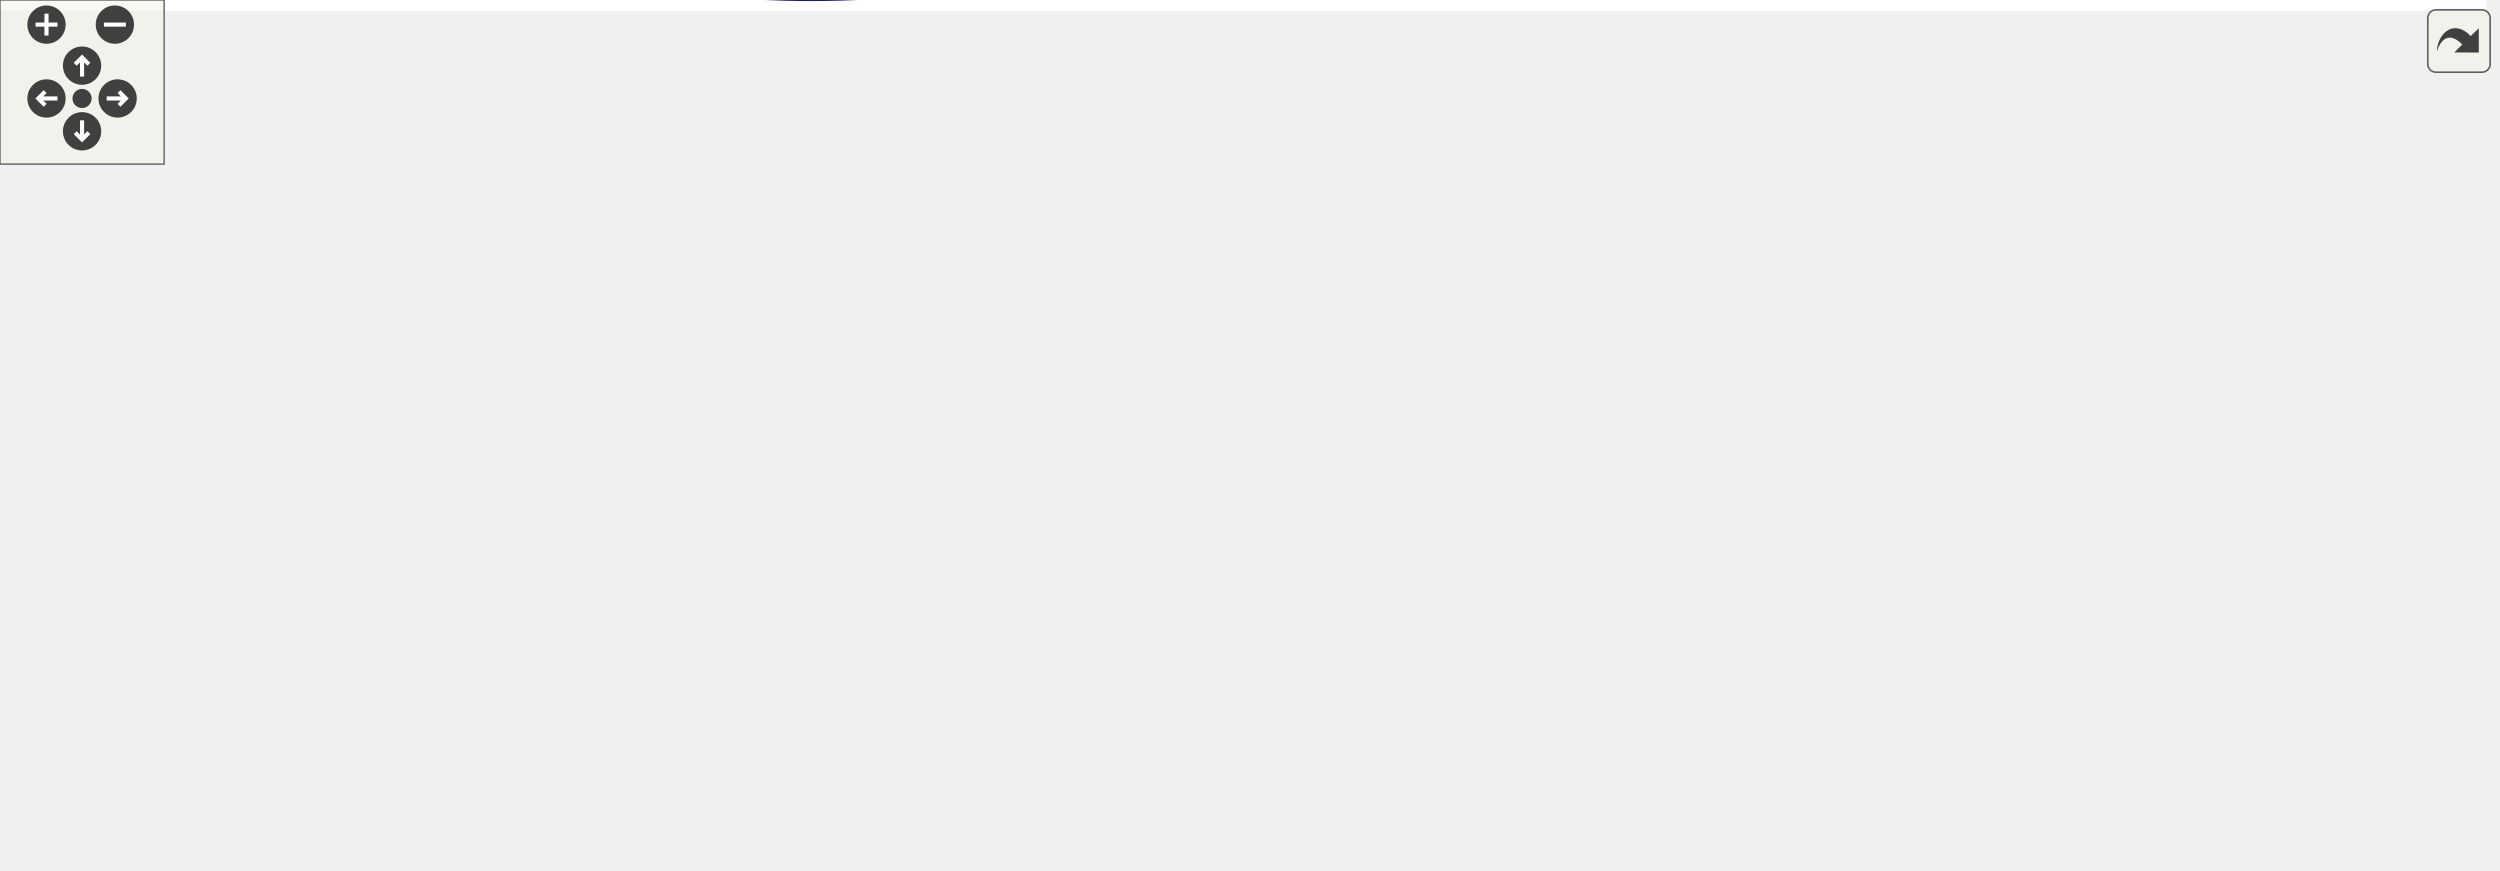
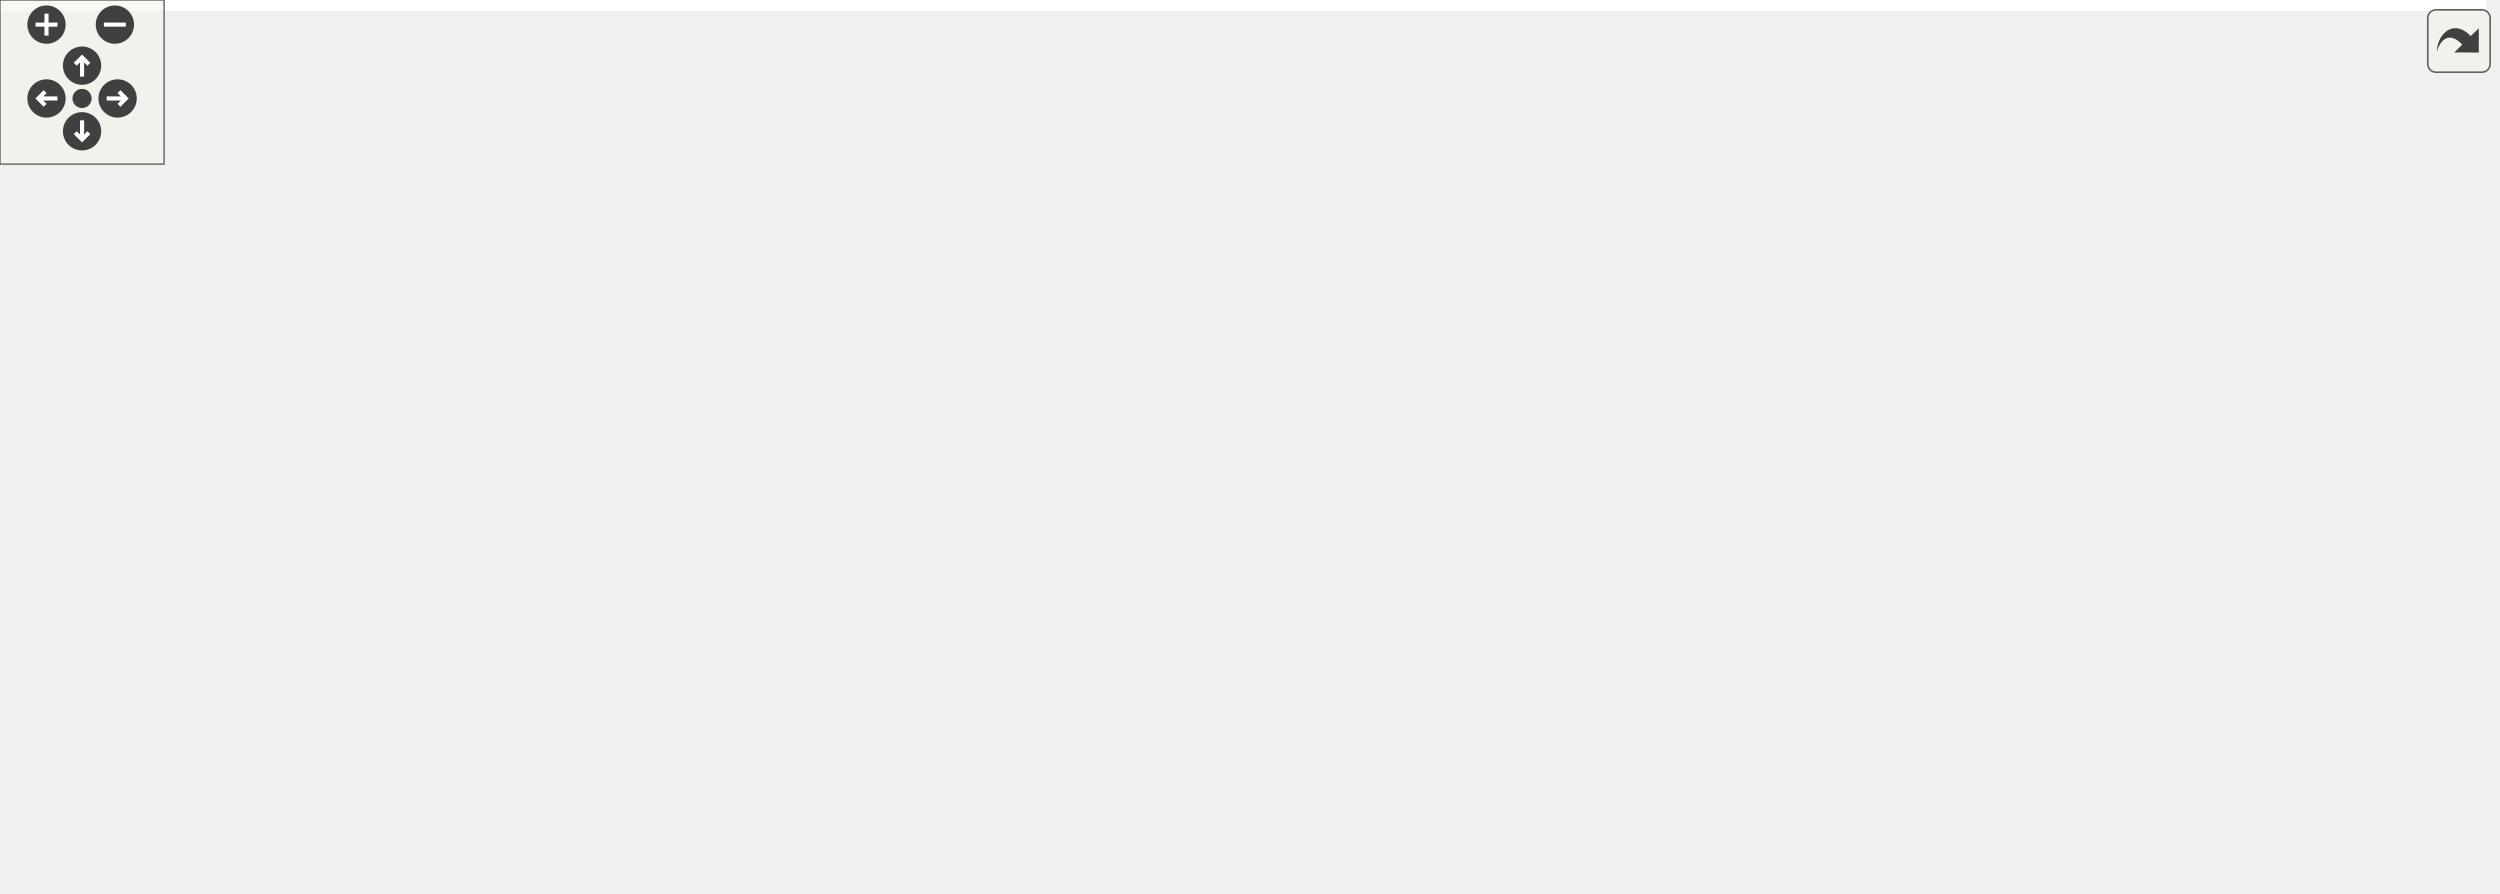
<svg xmlns="http://www.w3.org/2000/svg" xmlns:xlink="http://www.w3.org/1999/xlink" id="main" version="1.1" xml:space="preserve">
  <style type="text/css">
.edge:hover path { stroke: red; }
.edge:hover polygon { stroke: red; fill: red; }
</style>
  <defs>
    <circle id="rim" cx="0" cy="0" r="7" />
    <circle id="rim2" cx="0" cy="0" r="3.5" />
    <g id="zoomPlus">
      <use xlink:href="#rim" fill="#404040">
        <set attributeName="fill" to="#808080" begin="zoomplus.mouseover" end="zoomplus.mouseout" />
      </use>
      <path d="M-4,0h8M0,-4v8" fill="none" stroke="white" stroke-width="1.5" pointer-events="none" />
    </g>
    <g id="zoomMin">
      <use xlink:href="#rim" fill="#404040">
        <set attributeName="fill" to="#808080" begin="zoomminus.mouseover" end="zoomminus.mouseout" />
      </use>
      <path d="M-4,0h8" fill="none" stroke="white" stroke-width="1.5" pointer-events="none" />
    </g>
    <g id="dirArrow">
      <path fill="none" stroke="white" stroke-width="1.5" d="M0,-3.0v7 M-2.5,-0.5L0,-3.0L2.5,-0.5" />
    </g>
    <g id="resetDef">
      <use xlink:href="#rim2" fill="#404040">
        <set attributeName="fill" to="#808080" begin="reset.mouseover" end="reset.mouseout" />
      </use>
    </g>
  </defs>
  <svg id="graph" class="graph">
    <g id="viewport">
-       <polygon fill="white" stroke="transparent" points="-4,4 -4,-257.58 909,-257.58 909,4 -4,4" />
+       <polygon fill="white" stroke="transparent" points="-4,4 -4,-266 909,-266 909,4 -4,4" />
      <g id="node1" class="node">
        <g id="a_node1">
          <a xlink:title=" ">
-             <polygon fill="#bfbfbf" stroke="black" points="0,-112.08 0,-133.08 42,-133.08 42,-112.08 0,-112.08" />
-             <text text-anchor="middle" x="21" y="-119.48" font-family="Helvetica,sans-Serif" font-size="12.00">main</text>
+             <polygon fill="#bfbfbf" stroke="black" points="0,-120.5 0,-141.5 42,-141.5 42,-120.5 0,-120.5" />
+             <text text-anchor="middle" x="21" y="-127.9" font-family="Helvetica,sans-Serif" font-size="12.00">main</text>
          </a>
        </g>
      </g>
      <g id="node2" class="node">
        <g id="a_node2">
          <a xlink:href="class_menu.html#ae1ec62e738dda7faaaec850bd0b58ffe" target="_top" xlink:title=" ">
-             <polygon fill="white" stroke="black" points="78,-112.08 78,-133.08 152,-133.08 152,-112.08 78,-112.08" />
-             <text text-anchor="middle" x="115" y="-119.48" font-family="Helvetica,sans-Serif" font-size="12.00">Menu::start</text>
+             <polygon fill="white" stroke="black" points="78,-120.5 78,-141.5 152,-141.5 152,-120.5 78,-120.5" />
+             <text text-anchor="middle" x="115" y="-127.9" font-family="Helvetica,sans-Serif" font-size="12.00">Menu::start</text>
          </a>
        </g>
      </g>
      <g id="edge1" class="edge">
-         <path fill="none" stroke="midnightblue" d="M42.42,-122.58C49.88,-122.58 58.65,-122.58 67.45,-122.58" />
-         <polygon fill="midnightblue" stroke="midnightblue" points="67.71,-126.08 77.71,-122.58 67.71,-119.08 67.71,-126.08" />
+         <path fill="none" stroke="midnightblue" d="M42.42,-131C49.88,-131 58.65,-131 67.45,-131" />
+         <polygon fill="midnightblue" stroke="midnightblue" points="67.71,-134.5 77.71,-131 67.71,-127.5 67.71,-134.5" />
      </g>
      <g id="node3" class="node">
        <g id="a_node3">
          <a xlink:href="class_menu.html#a70673c67e9c671ec8930868f90467760" target="_top" xlink:title=" ">
-             <polygon fill="white" stroke="black" points="188,-232.08 188,-253.08 328,-253.08 328,-232.08 188,-232.08" />
-             <text text-anchor="middle" x="258" y="-239.48" font-family="Helvetica,sans-Serif" font-size="12.00">Menu::addNewExercise</text>
+             <polygon fill="white" stroke="black" points="188,-240.5 188,-261.5 328,-261.5 328,-240.5 188,-240.5" />
+             <text text-anchor="middle" x="258" y="-247.9" font-family="Helvetica,sans-Serif" font-size="12.00">Menu::addNewExercise</text>
          </a>
        </g>
      </g>
      <g id="edge2" class="edge">
-         <path fill="none" stroke="midnightblue" d="M120.66,-133.13C130.23,-153.56 154.09,-198.65 188,-222.58 190.7,-224.49 193.58,-226.21 196.58,-227.77" />
-         <polygon fill="midnightblue" stroke="midnightblue" points="195.28,-231.03 205.84,-231.99 198.18,-224.66 195.28,-231.03" />
+         <path fill="none" stroke="midnightblue" d="M120.66,-141.55C130.23,-161.98 154.09,-207.07 188,-231 190.7,-232.91 193.58,-234.63 196.58,-236.19" />
+         <polygon fill="midnightblue" stroke="midnightblue" points="195.28,-239.45 205.84,-240.41 198.18,-233.08 195.28,-239.45" />
      </g>
      <g id="node5" class="node">
        <g id="a_node5">
          <a xlink:href="class_menu.html#aa7ebe69aba410a13a88ccde79a5c7f3f" target="_top" xlink:title=" ">
-             <polygon fill="white" stroke="black" points="192,-112.08 192,-133.08 324,-133.08 324,-112.08 192,-112.08" />
-             <text text-anchor="middle" x="258" y="-119.48" font-family="Helvetica,sans-Serif" font-size="12.00">Menu::addNewPerson</text>
+             <polygon fill="white" stroke="black" points="192,-120.5 192,-141.5 324,-141.5 324,-120.5 192,-120.5" />
+             <text text-anchor="middle" x="258" y="-127.9" font-family="Helvetica,sans-Serif" font-size="12.00">Menu::addNewPerson</text>
          </a>
        </g>
      </g>
      <g id="edge4" class="edge">
-         <path fill="none" stroke="midnightblue" d="M152.31,-122.58C161.37,-122.58 171.42,-122.58 181.61,-122.58" />
-         <polygon fill="midnightblue" stroke="midnightblue" points="181.81,-126.08 191.81,-122.58 181.81,-119.08 181.81,-126.08" />
-       </g>
-       <g id="node11" class="node">
-         <g id="a_node11">
-           <a xlink:href="class_menu.html#ab24a09633db8d1be3bcd84adf059f0d6" target="_top" xlink:title=" ">
-             <polygon fill="white" stroke="black" points="204,-192.08 204,-213.08 312,-213.08 312,-192.08 204,-192.08" />
-             <text text-anchor="middle" x="258" y="-199.48" font-family="Helvetica,sans-Serif" font-size="12.00">Menu::editPerson</text>
-           </a>
-         </g>
-       </g>
-       <g id="edge10" class="edge">
-         <path fill="none" stroke="midnightblue" d="M126.19,-133.48C139.28,-146.88 163.29,-169.45 188,-182.58 192.19,-184.8 196.65,-186.81 201.21,-188.61" />
-         <polygon fill="midnightblue" stroke="midnightblue" points="200.08,-191.92 210.68,-192.03 202.46,-185.34 200.08,-191.92" />
+         <path fill="none" stroke="midnightblue" d="M152.31,-131C161.37,-131 171.42,-131 181.61,-131" />
+         <polygon fill="midnightblue" stroke="midnightblue" points="181.81,-134.5 191.81,-131 181.81,-127.5 181.81,-134.5" />
      </g>
      <g id="node12" class="node">
        <g id="a_node12">
+           <a xlink:href="class_menu.html#ab24a09633db8d1be3bcd84adf059f0d6" target="_top" xlink:title=" ">
+             <polygon fill="white" stroke="black" points="204,-200.5 204,-221.5 312,-221.5 312,-200.5 204,-200.5" />
+             <text text-anchor="middle" x="258" y="-207.9" font-family="Helvetica,sans-Serif" font-size="12.00">Menu::editPerson</text>
+           </a>
+         </g>
+       </g>
+       <g id="edge11" class="edge">
+         <path fill="none" stroke="midnightblue" d="M126.19,-141.9C139.28,-155.3 163.29,-177.87 188,-191 192.19,-193.22 196.65,-195.23 201.21,-197.03" />
+         <polygon fill="midnightblue" stroke="midnightblue" points="200.08,-200.34 210.68,-200.45 202.46,-193.76 200.08,-200.34" />
+       </g>
+       <g id="node13" class="node">
+         <g id="a_node13">
          <a xlink:href="class_menu.html#af9f654347310d43ee1cb2ddbefbee9df" target="_top" xlink:title=" ">
-             <polygon fill="white" stroke="black" points="197.5,-72.08 197.5,-93.08 318.5,-93.08 318.5,-72.08 197.5,-72.08" />
-             <text text-anchor="middle" x="258" y="-79.48" font-family="Helvetica,sans-Serif" font-size="12.00">Menu::loadFromFile</text>
-           </a>
-         </g>
-       </g>
-       <g id="edge12" class="edge">
-         <path fill="none" stroke="midnightblue" d="M152.31,-112.28C169.88,-107.3 191.18,-101.25 209.98,-95.92" />
-         <polygon fill="midnightblue" stroke="midnightblue" points="211.16,-99.22 219.83,-93.13 209.25,-92.49 211.16,-99.22" />
-       </g>
-       <g id="node17" class="node">
-         <g id="a_node17">
-           <a xlink:href="class_menu.html#a5a974ab9c87b95a19770f94b3eb5066f" target="_top" xlink:title=" ">
-             <polygon fill="white" stroke="black" points="199,-32.08 199,-53.08 317,-53.08 317,-32.08 199,-32.08" />
-             <text text-anchor="middle" x="258" y="-39.48" font-family="Helvetica,sans-Serif" font-size="12.00">Menu::saveAndQuit</text>
-           </a>
-         </g>
-       </g>
-       <g id="edge17" class="edge">
-         <path fill="none" stroke="midnightblue" d="M126.19,-111.68C139.28,-98.28 163.29,-75.71 188,-62.58 192.19,-60.36 196.65,-58.35 201.21,-56.55" />
-         <polygon fill="midnightblue" stroke="midnightblue" points="202.46,-59.82 210.68,-53.13 200.08,-53.24 202.46,-59.82" />
-       </g>
-       <g id="node18" class="node">
-         <g id="a_node18">
-           <a xlink:href="class_menu.html#a2298302836fd3658f43d74d1bc6b9a29" target="_top" xlink:title=" ">
-             <polygon fill="white" stroke="black" points="387,-13.08 387,-34.08 496,-34.08 496,-13.08 387,-13.08" />
-             <text text-anchor="middle" x="441.5" y="-20.48" font-family="Helvetica,sans-Serif" font-size="12.00">Menu::writeToFile</text>
-           </a>
-         </g>
-       </g>
-       <g id="edge21" class="edge">
-         <path fill="none" stroke="midnightblue" d="M119.86,-111.83C128.3,-90.16 150.68,-41.7 188,-22.58 252.51,10.46 339.02,0.41 392.2,-10.86" />
-         <polygon fill="midnightblue" stroke="midnightblue" points="391.53,-14.3 402.05,-13.04 393.05,-7.46 391.53,-14.3" />
+             <polygon fill="white" stroke="black" points="197.5,-80.5 197.5,-101.5 318.5,-101.5 318.5,-80.5 197.5,-80.5" />
+             <text text-anchor="middle" x="258" y="-87.9" font-family="Helvetica,sans-Serif" font-size="12.00">Menu::loadFromFile</text>
+           </a>
+         </g>
+       </g>
+       <g id="edge13" class="edge">
+         <path fill="none" stroke="midnightblue" d="M152.31,-120.7C169.88,-115.72 191.18,-109.67 209.98,-104.34" />
+         <polygon fill="midnightblue" stroke="midnightblue" points="211.16,-107.64 219.83,-101.54 209.25,-100.91 211.16,-107.64" />
      </g>
      <g id="node19" class="node">
        <g id="a_node19">
+           <a xlink:href="class_menu.html#a5a974ab9c87b95a19770f94b3eb5066f" target="_top" xlink:title=" ">
+             <polygon fill="white" stroke="black" points="199,-40.5 199,-61.5 317,-61.5 317,-40.5 199,-40.5" />
+             <text text-anchor="middle" x="258" y="-47.9" font-family="Helvetica,sans-Serif" font-size="12.00">Menu::saveAndQuit</text>
+           </a>
+         </g>
+       </g>
+       <g id="edge19" class="edge">
+         <path fill="none" stroke="midnightblue" d="M126.19,-120.1C139.28,-106.7 163.29,-84.13 188,-71 192.19,-68.78 196.65,-66.77 201.21,-64.97" />
+         <polygon fill="midnightblue" stroke="midnightblue" points="202.46,-68.24 210.68,-61.55 200.08,-61.66 202.46,-68.24" />
+       </g>
+       <g id="node20" class="node">
+         <g id="a_node20">
+           <a xlink:href="class_menu.html#a2298302836fd3658f43d74d1bc6b9a29" target="_top" xlink:title=" ">
+             <polygon fill="white" stroke="black" points="387,-21.5 387,-42.5 496,-42.5 496,-21.5 387,-21.5" />
+             <text text-anchor="middle" x="441.5" y="-28.9" font-family="Helvetica,sans-Serif" font-size="12.00">Menu::writeToFile</text>
+           </a>
+         </g>
+       </g>
+       <g id="edge23" class="edge">
+         <path fill="none" stroke="midnightblue" d="M119.86,-120.25C128.3,-98.58 150.68,-50.12 188,-31 252.51,2.04 339.02,-8.01 392.2,-19.28" />
+         <polygon fill="midnightblue" stroke="midnightblue" points="391.53,-22.72 402.05,-21.46 393.05,-15.88 391.53,-22.72" />
+       </g>
+       <g id="node21" class="node">
+         <g id="a_node21">
          <a xlink:href="class_menu.html#a8196e617d71a059fc968f522eed4c4ca" target="_top" xlink:title=" ">
-             <polygon fill="white" stroke="black" points="200,-152.08 200,-173.08 316,-173.08 316,-152.08 200,-152.08" />
-             <text text-anchor="middle" x="258" y="-159.48" font-family="Helvetica,sans-Serif" font-size="12.00">Menu::showPerson</text>
-           </a>
-         </g>
-       </g>
-       <g id="edge19" class="edge">
-         <path fill="none" stroke="midnightblue" d="M152.31,-132.88C169.88,-137.87 191.18,-143.91 209.98,-149.24" />
-         <polygon fill="midnightblue" stroke="midnightblue" points="209.25,-152.67 219.83,-152.04 211.16,-145.94 209.25,-152.67" />
+             <polygon fill="white" stroke="black" points="200,-160.5 200,-181.5 316,-181.5 316,-160.5 200,-160.5" />
+             <text text-anchor="middle" x="258" y="-167.9" font-family="Helvetica,sans-Serif" font-size="12.00">Menu::showPerson</text>
+           </a>
+         </g>
+       </g>
+       <g id="edge21" class="edge">
+         <path fill="none" stroke="midnightblue" d="M152.31,-141.3C169.88,-146.28 191.18,-152.33 209.98,-157.66" />
+         <polygon fill="midnightblue" stroke="midnightblue" points="209.25,-161.09 219.83,-160.46 211.16,-154.36 209.25,-161.09" />
      </g>
      <g id="node4" class="node">
        <g id="a_node4">
          <a xlink:href="class_menu.html#abd3f594403e9f8acc62d5b3f2e394ddc" target="_top" xlink:title=" ">
-             <polygon fill="white" stroke="black" points="368.5,-192.08 368.5,-213.08 514.5,-213.08 514.5,-192.08 368.5,-192.08" />
-             <text text-anchor="middle" x="441.5" y="-199.48" font-family="Helvetica,sans-Serif" font-size="12.00">Menu::printPersonVector</text>
+             <polygon fill="white" stroke="black" points="368.5,-200.5 368.5,-221.5 514.5,-221.5 514.5,-200.5 368.5,-200.5" />
+             <text text-anchor="middle" x="441.5" y="-207.9" font-family="Helvetica,sans-Serif" font-size="12.00">Menu::printPersonVector</text>
          </a>
        </g>
      </g>
      <g id="edge3" class="edge">
-         <path fill="none" stroke="midnightblue" d="M306.69,-232.07C330.04,-226.92 358.35,-220.69 382.9,-215.27" />
-         <polygon fill="midnightblue" stroke="midnightblue" points="383.8,-218.66 392.82,-213.09 382.3,-211.82 383.8,-218.66" />
+         <path fill="none" stroke="midnightblue" d="M306.69,-240.49C330.04,-235.34 358.35,-229.1 382.9,-223.69" />
+         <polygon fill="midnightblue" stroke="midnightblue" points="383.8,-227.08 392.82,-221.51 382.3,-220.24 383.8,-227.08" />
      </g>
      <g id="node6" class="node">
        <g id="a_node6">
          <a xlink:href="class_person.html#ac2d03633c439fe91ee1b00b28dda0f34" target="_top" xlink:title=" ">
-             <polygon fill="white" stroke="black" points="388.5,-132.08 388.5,-153.08 494.5,-153.08 494.5,-132.08 388.5,-132.08" />
-             <text text-anchor="middle" x="441.5" y="-139.48" font-family="Helvetica,sans-Serif" font-size="12.00">Person::addData</text>
+             <polygon fill="white" stroke="black" points="388.5,-140.5 388.5,-161.5 494.5,-161.5 494.5,-140.5 388.5,-140.5" />
+             <text text-anchor="middle" x="441.5" y="-147.9" font-family="Helvetica,sans-Serif" font-size="12.00">Person::addData</text>
          </a>
        </g>
      </g>
      <g id="edge5" class="edge">
-         <path fill="none" stroke="midnightblue" d="M324.01,-129.74C341.7,-131.69 360.81,-133.8 378.33,-135.73" />
-         <polygon fill="midnightblue" stroke="midnightblue" points="378.12,-139.23 388.44,-136.84 378.89,-132.27 378.12,-139.23" />
+         <path fill="none" stroke="midnightblue" d="M324.01,-138.16C341.7,-140.11 360.81,-142.22 378.33,-144.15" />
+         <polygon fill="midnightblue" stroke="midnightblue" points="378.12,-147.65 388.44,-145.26 378.89,-140.69 378.12,-147.65" />
      </g>
      <g id="node7" class="node">
        <g id="a_node7">
          <a xlink:href="class_person.html#a26a9c92ced3166b11140e0bda83b1eb3" target="_top" xlink:title=" ">
-             <polygon fill="white" stroke="black" points="583,-152.08 583,-173.08 709,-173.08 709,-152.08 583,-152.08" />
-             <text text-anchor="middle" x="646" y="-159.48" font-family="Helvetica,sans-Serif" font-size="12.00">Person::addExercise</text>
+             <polygon fill="white" stroke="black" points="583,-160.5 583,-181.5 709,-181.5 709,-160.5 583,-160.5" />
+             <text text-anchor="middle" x="646" y="-167.9" font-family="Helvetica,sans-Serif" font-size="12.00">Person::addExercise</text>
          </a>
        </g>
      </g>
      <g id="edge6" class="edge">
-         <path fill="none" stroke="midnightblue" d="M494.65,-147.73C518.44,-150.08 547.01,-152.9 572.82,-155.45" />
-         <polygon fill="midnightblue" stroke="midnightblue" points="572.64,-158.95 582.94,-156.45 573.33,-151.99 572.64,-158.95" />
+         <path fill="none" stroke="midnightblue" d="M494.65,-156.15C518.44,-158.5 547.01,-161.32 572.82,-163.87" />
+         <polygon fill="midnightblue" stroke="midnightblue" points="572.64,-167.37 582.94,-164.87 573.33,-160.4 572.64,-167.37" />
      </g>
      <g id="node8" class="node">
        <g id="a_node8">
          <a xlink:href="class_run.html#aeda5a32098dffc91e53ee8941dc109f3" target="_top" xlink:title=" ">
-             <polygon fill="white" stroke="black" points="794.5,-192.08 794.5,-213.08 883.5,-213.08 883.5,-192.08 794.5,-192.08" />
-             <text text-anchor="middle" x="839" y="-199.48" font-family="Helvetica,sans-Serif" font-size="12.00">Run::addData</text>
+             <polygon fill="white" stroke="black" points="794.5,-220.5 794.5,-241.5 883.5,-241.5 883.5,-220.5 794.5,-220.5" />
+             <text text-anchor="middle" x="839" y="-227.9" font-family="Helvetica,sans-Serif" font-size="12.00">Run::addData</text>
          </a>
        </g>
      </g>
      <g id="edge7" class="edge">
-         <path fill="none" stroke="midnightblue" d="M697.18,-173.09C724.06,-178.72 757.16,-185.65 784.52,-191.38" />
-         <polygon fill="midnightblue" stroke="midnightblue" points="783.81,-194.81 794.32,-193.43 785.25,-187.96 783.81,-194.81" />
+         <path fill="none" stroke="midnightblue" d="M679.87,-181.52C705.28,-189.64 741.35,-201.11 773,-211 779.66,-213.08 786.72,-215.27 793.62,-217.4" />
+         <polygon fill="midnightblue" stroke="midnightblue" points="792.99,-220.87 803.57,-220.47 795.05,-214.18 792.99,-220.87" />
      </g>
      <g id="node9" class="node">
        <g id="a_node9">
          <a xlink:href="class_swimming.html#ac0790d61cd6663f894e3aae8da15fd2d" target="_top" xlink:title=" ">
-             <polygon fill="white" stroke="black" points="777.5,-152.08 777.5,-173.08 900.5,-173.08 900.5,-152.08 777.5,-152.08" />
-             <text text-anchor="middle" x="839" y="-159.48" font-family="Helvetica,sans-Serif" font-size="12.00">Swimming::addData</text>
+             <polygon fill="white" stroke="black" points="777.5,-180.5 777.5,-201.5 900.5,-201.5 900.5,-180.5 777.5,-180.5" />
+             <text text-anchor="middle" x="839" y="-187.9" font-family="Helvetica,sans-Serif" font-size="12.00">Swimming::addData</text>
          </a>
        </g>
      </g>
      <g id="edge8" class="edge">
-         <path fill="none" stroke="midnightblue" d="M709.01,-162.58C727.57,-162.58 748.06,-162.58 767.14,-162.58" />
-         <polygon fill="midnightblue" stroke="midnightblue" points="767.28,-166.08 777.28,-162.58 767.28,-159.08 767.28,-166.08" />
+         <path fill="none" stroke="midnightblue" d="M709.01,-177.49C727.57,-179.44 748.06,-181.58 767.14,-183.58" />
+         <polygon fill="midnightblue" stroke="midnightblue" points="766.97,-187.08 777.28,-184.64 767.7,-180.12 766.97,-187.08" />
      </g>
      <g id="node10" class="node">
        <g id="a_node10">
          <a xlink:href="class_weightlifting.html#a8800d964a57bbbb5ae1a2c6ca613f322" target="_top" xlink:title=" ">
-             <polygon fill="white" stroke="black" points="773,-112.08 773,-133.08 905,-133.08 905,-112.08 773,-112.08" />
-             <text text-anchor="middle" x="839" y="-119.48" font-family="Helvetica,sans-Serif" font-size="12.00">Weightlifting::addData</text>
+             <polygon fill="white" stroke="black" points="773,-140.5 773,-161.5 905,-161.5 905,-140.5 773,-140.5" />
+             <text text-anchor="middle" x="839" y="-147.9" font-family="Helvetica,sans-Serif" font-size="12.00">Weightlifting::addData</text>
          </a>
        </g>
      </g>
      <g id="edge9" class="edge">
-         <path fill="none" stroke="midnightblue" d="M697.18,-152.07C721.87,-146.9 751.82,-140.63 777.73,-135.2" />
-         <polygon fill="midnightblue" stroke="midnightblue" points="778.75,-138.56 787.82,-133.09 777.32,-131.71 778.75,-138.56" />
-       </g>
-       <g id="edge11" class="edge">
-         <path fill="none" stroke="midnightblue" d="M312.47,-202.58C326.8,-202.58 342.62,-202.58 358.12,-202.58" />
-         <polygon fill="midnightblue" stroke="midnightblue" points="358.24,-206.08 368.24,-202.58 358.24,-199.08 358.24,-206.08" />
-       </g>
-       <g id="node13" class="node">
-         <g id="a_node13">
-           <a xlink:href="class_person.html#ad4703ef7c3ce2ed4ff7fbfb26ead614d" target="_top" xlink:title=" ">
-             <polygon fill="white" stroke="black" points="364,-72.08 364,-93.08 519,-93.08 519,-72.08 364,-72.08" />
-             <text text-anchor="middle" x="441.5" y="-79.48" font-family="Helvetica,sans-Serif" font-size="12.00">Person::loadDataFromFile</text>
-           </a>
-         </g>
-       </g>
-       <g id="edge13" class="edge">
-         <path fill="none" stroke="midnightblue" d="M318.68,-82.58C329.87,-82.58 341.77,-82.58 353.59,-82.58" />
-         <polygon fill="midnightblue" stroke="midnightblue" points="353.93,-86.08 363.93,-82.58 353.93,-79.08 353.93,-86.08" />
+         <path fill="none" stroke="midnightblue" d="M709.01,-164.51C726.04,-162.72 744.69,-160.77 762.39,-158.92" />
+         <polygon fill="midnightblue" stroke="midnightblue" points="763.1,-162.36 772.69,-157.84 762.37,-155.4 763.1,-162.36" />
+       </g>
+       <g id="node11" class="node">
+         <g id="a_node11">
+           <a xlink:href="class_yoga.html#a6d45e2b9163ebc99a1a8cba100d8c00b" target="_top" xlink:title=" ">
+             <polygon fill="white" stroke="black" points="791.5,-100.5 791.5,-121.5 886.5,-121.5 886.5,-100.5 791.5,-100.5" />
+             <text text-anchor="middle" x="839" y="-107.9" font-family="Helvetica,sans-Serif" font-size="12.00">Yoga::addData</text>
+           </a>
+         </g>
+       </g>
+       <g id="edge10" class="edge">
+         <path fill="none" stroke="midnightblue" d="M705.82,-160.5C716.36,-157.9 727.12,-154.75 737,-151 754.11,-144.5 756.16,-138.17 773,-131 778.16,-128.8 783.64,-126.73 789.15,-124.82" />
+         <polygon fill="midnightblue" stroke="midnightblue" points="790.64,-128.01 799.03,-121.54 788.43,-121.36 790.64,-128.01" />
+       </g>
+       <g id="edge12" class="edge">
+         <path fill="none" stroke="midnightblue" d="M312.47,-211C326.8,-211 342.62,-211 358.12,-211" />
+         <polygon fill="midnightblue" stroke="midnightblue" points="358.24,-214.5 368.24,-211 358.24,-207.5 358.24,-214.5" />
      </g>
      <g id="node14" class="node">
        <g id="a_node14">
-           <a xlink:href="class_run.html#a3d526b27092ac87ccc7566846c87d311" target="_top" xlink:title=" ">
-             <polygon fill="white" stroke="black" points="577,-112.08 577,-133.08 715,-133.08 715,-112.08 577,-112.08" />
-             <text text-anchor="middle" x="646" y="-119.48" font-family="Helvetica,sans-Serif" font-size="12.00">Run::loadDataFromFile</text>
+           <a xlink:href="class_person.html#ad4703ef7c3ce2ed4ff7fbfb26ead614d" target="_top" xlink:title=" ">
+             <polygon fill="white" stroke="black" points="364,-80.5 364,-101.5 519,-101.5 519,-80.5 364,-80.5" />
+             <text text-anchor="middle" x="441.5" y="-87.9" font-family="Helvetica,sans-Serif" font-size="12.00">Person::loadDataFromFile</text>
          </a>
        </g>
      </g>
      <g id="edge14" class="edge">
-         <path fill="none" stroke="midnightblue" d="M495.7,-93.09C522.11,-98.31 554.19,-104.64 581.83,-110.1" />
-         <polygon fill="midnightblue" stroke="midnightblue" points="581.31,-113.57 591.8,-112.07 582.67,-106.7 581.31,-113.57" />
+         <path fill="none" stroke="midnightblue" d="M318.68,-91C329.87,-91 341.77,-91 353.59,-91" />
+         <polygon fill="midnightblue" stroke="midnightblue" points="353.93,-94.5 363.93,-91 353.93,-87.5 353.93,-94.5" />
      </g>
      <g id="node15" class="node">
        <g id="a_node15">
-           <a xlink:href="class_swimming.html#ae7c9886f5ea1443dc0e7572f19fd03a9" target="_top" xlink:title=" ">
-             <polygon fill="white" stroke="black" points="559.5,-72.08 559.5,-93.08 732.5,-93.08 732.5,-72.08 559.5,-72.08" />
-             <text text-anchor="middle" x="646" y="-79.48" font-family="Helvetica,sans-Serif" font-size="12.00">Swimming::loadDataFromFile</text>
+           <a xlink:href="class_yoga.html#a97aaa961fd71deb8450b2b6acdd6de94" target="_top" xlink:title=" ">
+             <polygon fill="white" stroke="black" points="573.5,-120.5 573.5,-141.5 718.5,-141.5 718.5,-120.5 573.5,-120.5" />
+             <text text-anchor="middle" x="646" y="-127.9" font-family="Helvetica,sans-Serif" font-size="12.00">Yoga::loadDataFromFile</text>
          </a>
        </g>
      </g>
      <g id="edge15" class="edge">
-         <path fill="none" stroke="midnightblue" d="M519.06,-82.58C528.88,-82.58 539.04,-82.58 549.13,-82.58" />
-         <polygon fill="midnightblue" stroke="midnightblue" points="549.18,-86.08 559.18,-82.58 549.18,-79.08 549.18,-86.08" />
+         <path fill="none" stroke="midnightblue" d="M495.7,-101.51C522.11,-106.73 554.19,-113.06 581.83,-118.52" />
+         <polygon fill="midnightblue" stroke="midnightblue" points="581.31,-121.99 591.8,-120.49 582.67,-115.12 581.31,-121.99" />
      </g>
      <g id="node16" class="node">
        <g id="a_node16">
+           <a xlink:href="class_run.html#a3d526b27092ac87ccc7566846c87d311" target="_top" xlink:title=" ">
+             <polygon fill="white" stroke="black" points="577,-80.5 577,-101.5 715,-101.5 715,-80.5 577,-80.5" />
+             <text text-anchor="middle" x="646" y="-87.9" font-family="Helvetica,sans-Serif" font-size="12.00">Run::loadDataFromFile</text>
+           </a>
+         </g>
+       </g>
+       <g id="edge16" class="edge">
+         <path fill="none" stroke="midnightblue" d="M519.06,-91C534.68,-91 551.13,-91 566.8,-91" />
+         <polygon fill="midnightblue" stroke="midnightblue" points="566.98,-94.5 576.98,-91 566.98,-87.5 566.98,-94.5" />
+       </g>
+       <g id="node17" class="node">
+         <g id="a_node17">
+           <a xlink:href="class_swimming.html#ae7c9886f5ea1443dc0e7572f19fd03a9" target="_top" xlink:title=" ">
+             <polygon fill="white" stroke="black" points="559.5,-40.5 559.5,-61.5 732.5,-61.5 732.5,-40.5 559.5,-40.5" />
+             <text text-anchor="middle" x="646" y="-47.9" font-family="Helvetica,sans-Serif" font-size="12.00">Swimming::loadDataFromFile</text>
+           </a>
+         </g>
+       </g>
+       <g id="edge17" class="edge">
+         <path fill="none" stroke="midnightblue" d="M495.7,-80.49C522.11,-75.27 554.19,-68.94 581.83,-63.48" />
+         <polygon fill="midnightblue" stroke="midnightblue" points="582.67,-66.88 591.8,-61.51 581.31,-60.01 582.67,-66.88" />
+       </g>
+       <g id="node18" class="node">
+         <g id="a_node18">
          <a xlink:href="class_weightlifting.html#a68980175f7047fba24f9e4621b6b2df4" target="_top" xlink:title=" ">
-             <polygon fill="white" stroke="black" points="555,-32.08 555,-53.08 737,-53.08 737,-32.08 555,-32.08" />
-             <text text-anchor="middle" x="646" y="-39.48" font-family="Helvetica,sans-Serif" font-size="12.00">Weightlifting::loadDataFromFile</text>
-           </a>
-         </g>
-       </g>
-       <g id="edge16" class="edge">
-         <path fill="none" stroke="midnightblue" d="M495.7,-72.07C522.11,-66.86 554.19,-60.52 581.83,-55.06" />
-         <polygon fill="midnightblue" stroke="midnightblue" points="582.67,-58.46 591.8,-53.09 581.31,-51.59 582.67,-58.46" />
+             <polygon fill="white" stroke="black" points="555,-0.5 555,-21.5 737,-21.5 737,-0.5 555,-0.5" />
+             <text text-anchor="middle" x="646" y="-7.9" font-family="Helvetica,sans-Serif" font-size="12.00">Weightlifting::loadDataFromFile</text>
+           </a>
+         </g>
      </g>
      <g id="edge18" class="edge">
-         <path fill="none" stroke="midnightblue" d="M317.18,-36.49C336.25,-34.49 357.53,-32.27 376.98,-30.23" />
-         <polygon fill="midnightblue" stroke="midnightblue" points="377.38,-33.71 386.96,-29.19 376.65,-26.75 377.38,-33.71" />
+         <path fill="none" stroke="midnightblue" d="M464.1,-80.39C479.52,-72.73 500.68,-62 519,-52 535.26,-43.12 537.75,-37.76 555,-31 561.41,-28.49 568.2,-26.26 575.07,-24.28" />
+         <polygon fill="midnightblue" stroke="midnightblue" points="576.41,-27.55 585.16,-21.57 574.59,-20.79 576.41,-27.55" />
      </g>
      <g id="edge20" class="edge">
-         <path fill="none" stroke="midnightblue" d="M306.69,-173.09C330.04,-178.24 358.35,-184.48 382.9,-189.89" />
-         <polygon fill="midnightblue" stroke="midnightblue" points="382.3,-193.34 392.82,-192.07 383.8,-186.5 382.3,-193.34" />
+         <path fill="none" stroke="midnightblue" d="M317.18,-44.91C336.25,-42.91 357.53,-40.69 376.98,-38.65" />
+         <polygon fill="midnightblue" stroke="midnightblue" points="377.38,-42.13 386.96,-37.6 376.65,-35.16 377.38,-42.13" />
+       </g>
+       <g id="edge22" class="edge">
+         <path fill="none" stroke="midnightblue" d="M306.69,-181.51C330.04,-186.66 358.35,-192.9 382.9,-198.31" />
+         <polygon fill="midnightblue" stroke="midnightblue" points="382.3,-201.76 392.82,-200.49 383.8,-194.92 382.3,-201.76" />
      </g>
    </g>
  </svg>
  <g id="navigator" transform="translate(0 0)" fill="#404254">
    <rect fill="#f2f5e9" fill-opacity="0.5" stroke="#606060" stroke-width=".5" x="0" y="0" width="60" height="60" />
    <use id="zoomplus" xlink:href="#zoomPlus" x="17" y="9" />
    <use id="zoomminus" xlink:href="#zoomMin" x="42" y="9" />
    <use id="reset" xlink:href="#resetDef" x="30" y="36" />
    <g id="arrowUp" xlink:href="#dirArrow" transform="translate(30 24)">
      <use xlink:href="#rim" fill="#404040">
        <set attributeName="fill" to="#808080" begin="arrowUp.mouseover" end="arrowUp.mouseout" />
      </use>
      <path fill="none" stroke="white" stroke-width="1.5" d="M0,-3.0v7 M-2.5,-0.5L0,-3.0L2.5,-0.5" />
    </g>
    <g id="arrowRight" xlink:href="#dirArrow" transform="rotate(90) translate(36 -43)">
      <use xlink:href="#rim" fill="#404040">
        <set attributeName="fill" to="#808080" begin="arrowRight.mouseover" end="arrowRight.mouseout" />
      </use>
      <path fill="none" stroke="white" stroke-width="1.5" d="M0,-3.0v7 M-2.5,-0.5L0,-3.0L2.5,-0.5" />
    </g>
    <g id="arrowDown" xlink:href="#dirArrow" transform="rotate(180) translate(-30 -48)">
      <use xlink:href="#rim" fill="#404040">
        <set attributeName="fill" to="#808080" begin="arrowDown.mouseover" end="arrowDown.mouseout" />
      </use>
      <path fill="none" stroke="white" stroke-width="1.5" d="M0,-3.0v7 M-2.5,-0.5L0,-3.0L2.5,-0.5" />
    </g>
    <g id="arrowLeft" xlink:href="#dirArrow" transform="rotate(270) translate(-36 17)">
      <use xlink:href="#rim" fill="#404040">
        <set attributeName="fill" to="#808080" begin="arrowLeft.mouseover" end="arrowLeft.mouseout" />
      </use>
      <path fill="none" stroke="white" stroke-width="1.5" d="M0,-3.0v7 M-2.5,-0.5L0,-3.0L2.5,-0.5" />
    </g>
  </g>
  <svg viewBox="0 0 15 15" width="100%" height="30px" preserveAspectRatio="xMaxYMin meet">
    <g id="arrow_out" transform="scale(0.3 0.3)">
      <a xlink:href="_exercise_logger_8cpp_ae66f6b31b5ad750f1fe042a706a4e3d4_cgraph_org.svg" target="_base">
        <rect id="button" ry="5" rx="5" y="6" x="6" height="38" width="38" fill="#f2f5e9" fill-opacity="0.5" stroke="#606060" stroke-width="1.0" />
        <path id="arrow" d="M 11.5,31.437 C 11.94,20.098 22.043,11.323 32.159,21.979 L 37.069,17.246 C 37.069,17.246 37.088,32 37.088,32 L 22.16,31.978 C 22.16,31.978 26.998,27.14 26.998,27.14 C 18.529,18.264 13.292,25.23 11.5,31.437 z" style="fill:#404040;" />
      </a>
    </g>
  </svg>
</svg>
